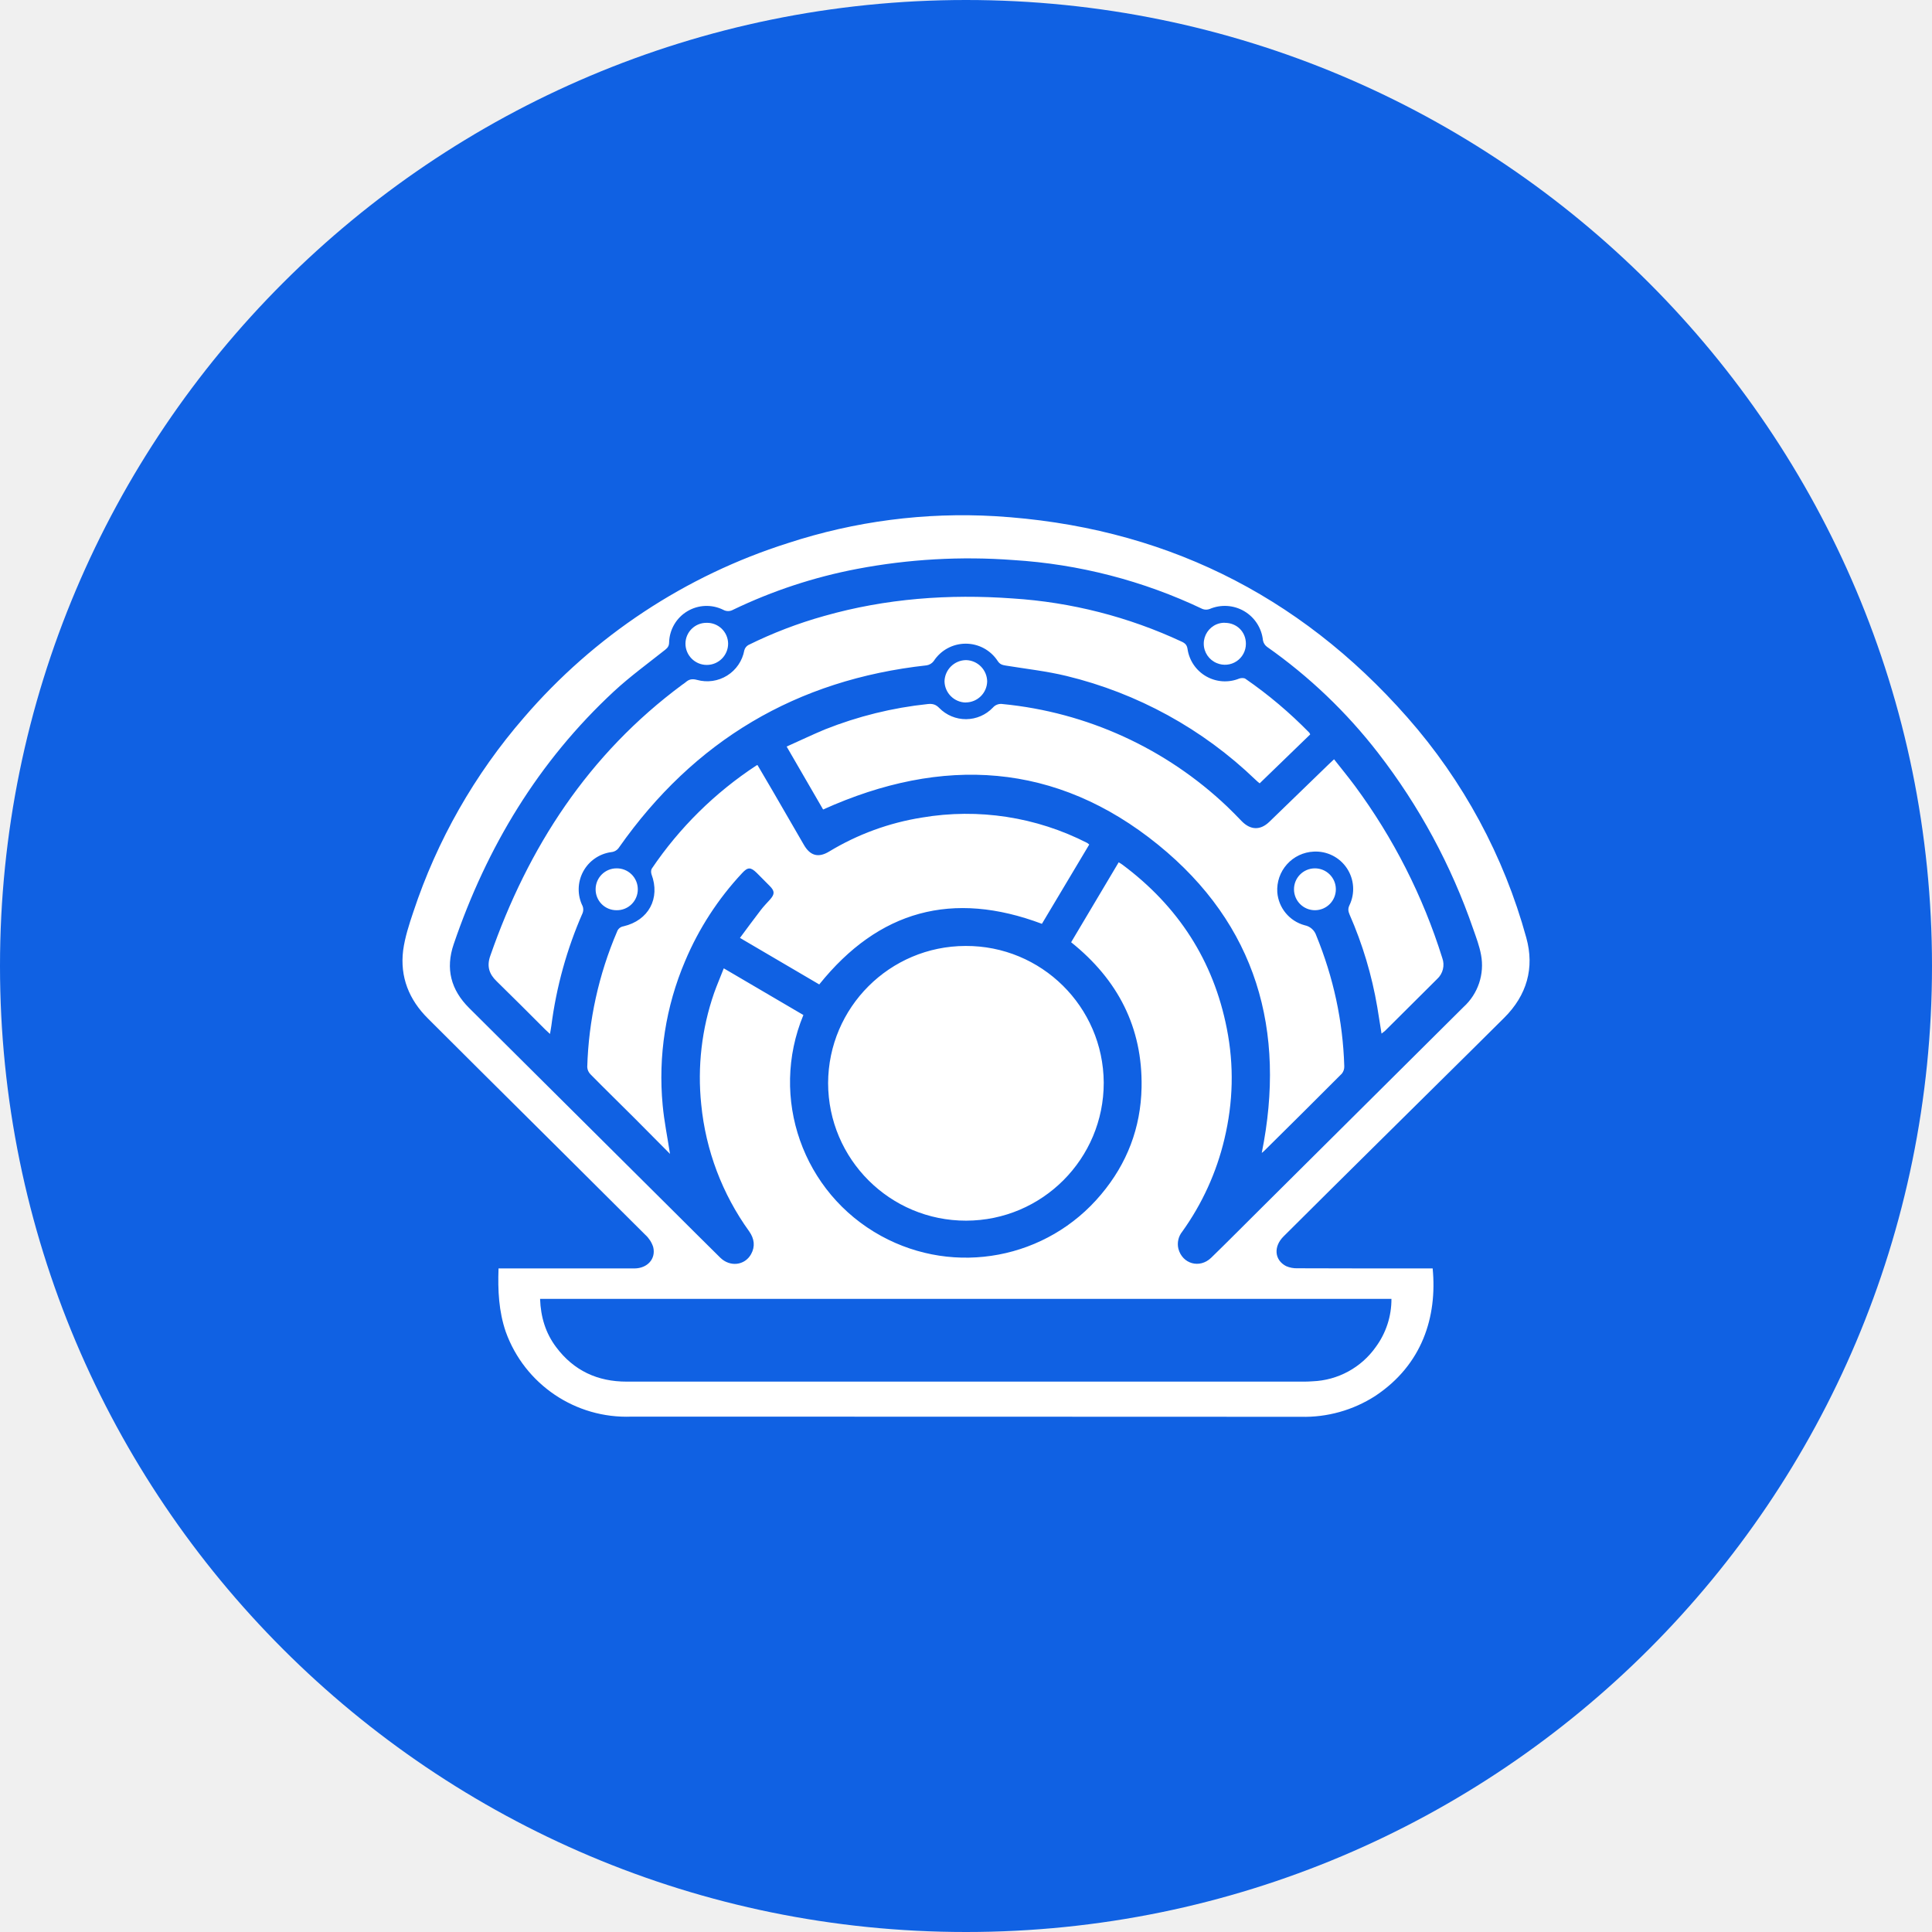
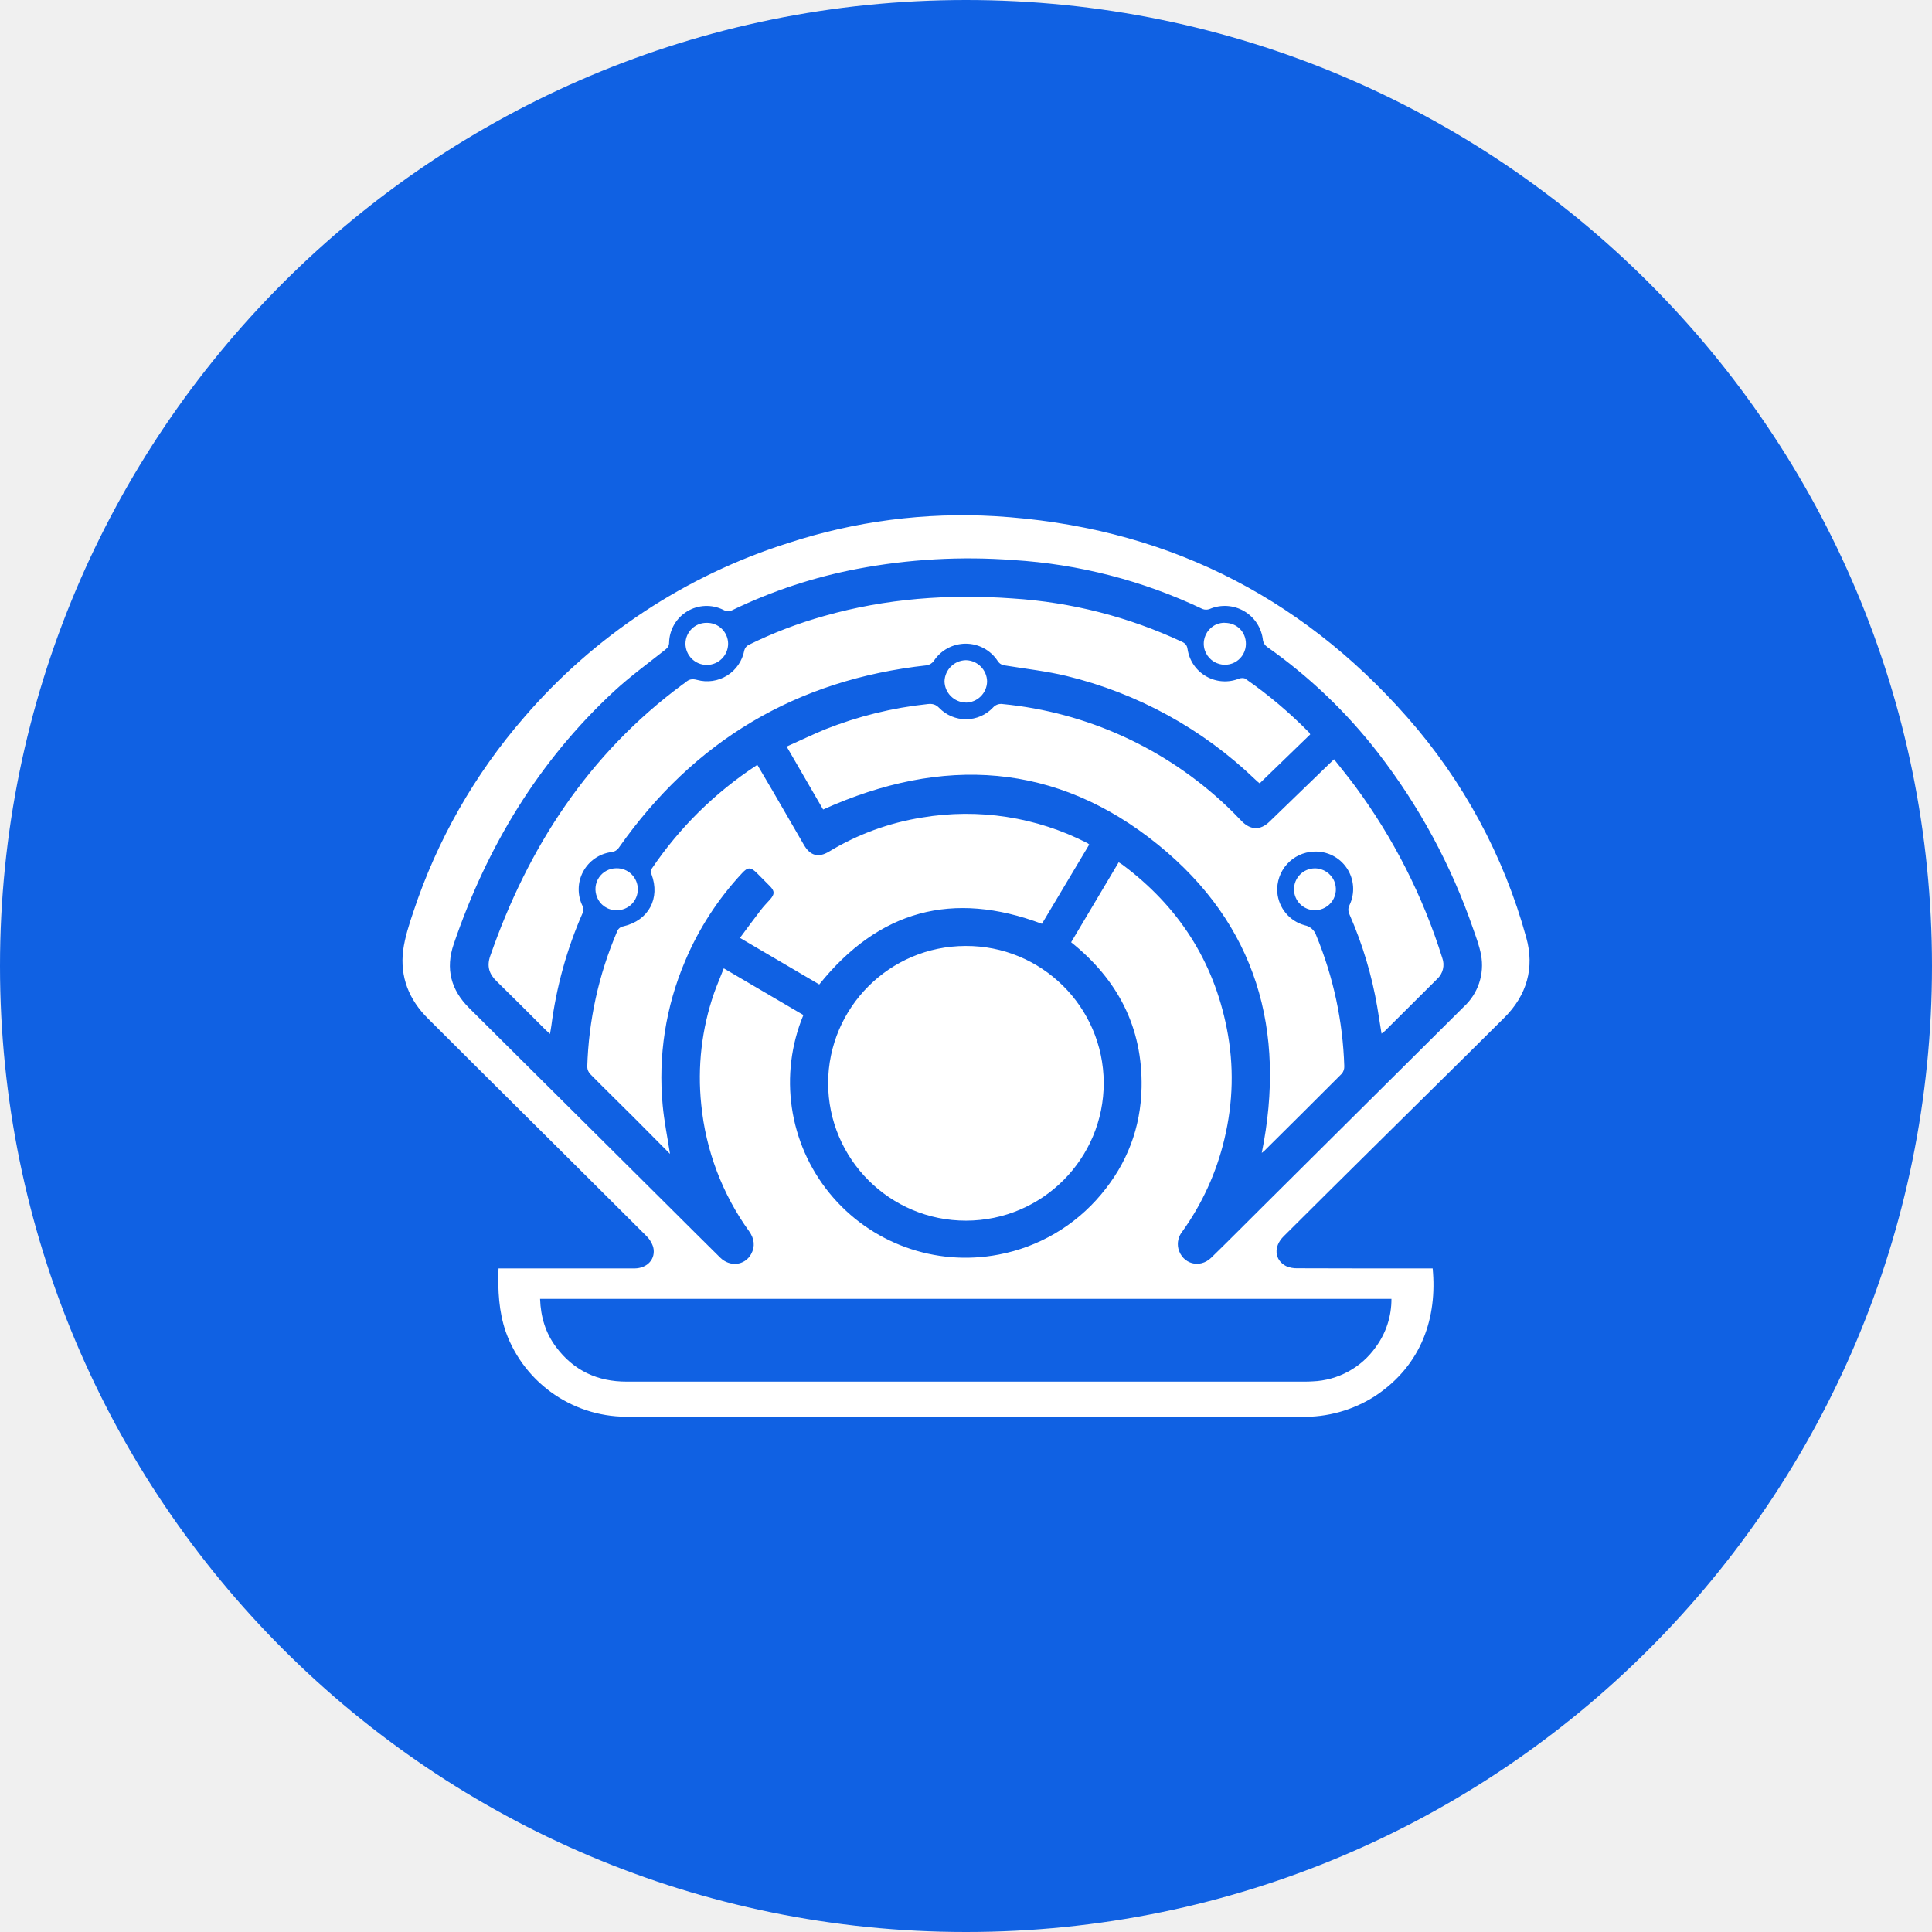
<svg xmlns="http://www.w3.org/2000/svg" fill="none" viewBox="0 0 24 24">
  <g clip-path="url(#a)">
    <path fill="#1061E3" d="M12 24c6.627 0 12-5.372 12-12 0-6.627-5.373-12-12-12S0 5.373 0 12c0 6.628 5.373 12 12 12Z" />
-     <path fill="#fff" fill-rule="evenodd" d="M17.797 15.757c.058.602-.13 1.197-.713 1.584a1.63 1.63 0 0 1-.925.259c-2.772-.002-5.544-.001-8.316-.002a1.595 1.595 0 0 1-1.56-1.053c-.087-.254-.1-.514-.09-.788h1.688c.162-.001.27-.12.233-.267a.35.35 0 0 0-.097-.15c-.688-.687-1.378-1.371-2.068-2.057l-.631-.629c-.237-.234-.351-.518-.31-.848.022-.162.074-.322.127-.479A7.072 7.072 0 0 1 6.51 8.912a7.187 7.187 0 0 1 3.28-2.166 6.965 6.965 0 0 1 2.57-.334c2.055.123 3.767.959 5.123 2.5a6.903 6.903 0 0 1 1.477 2.736c.105.377.006.717-.274.995-.525.523-1.054 1.042-1.58 1.564-.388.383-.774.767-1.16 1.151-.128.126-.116.294.03.37a.326.326 0 0 0 .142.027c.532.002 1.065.002 1.598.002h.082Zm-11.088.378c.008.225.068.425.2.6.218.291.513.429.878.428h8.42c.033 0 .066-.002.098-.004a1.008 1.008 0 0 0 .786-.427.999.999 0 0 0 .194-.597H6.71Zm7.188-5.423c.02.013.035.02.047.03.691.515 1.13 1.19 1.296 2.035.091.46.079.917-.03 1.373a3.26 3.26 0 0 1-.524 1.15.247.247 0 0 0-.048.211c.049.19.265.252.408.113.21-.204.415-.412.623-.618l2.512-2.497a.7.7 0 0 0 .217-.648c-.02-.109-.06-.215-.097-.32a7.63 7.63 0 0 0-1.182-2.188 6.381 6.381 0 0 0-1.38-1.318.131.131 0 0 1-.05-.08.477.477 0 0 0-.662-.39.123.123 0 0 1-.089 0 6.382 6.382 0 0 0-2.352-.608 7.418 7.418 0 0 0-1.938.11 6.25 6.25 0 0 0-1.542.508.124.124 0 0 1-.122 0 .466.466 0 0 0-.672.404c0 .042-.016.067-.048.092-.214.17-.437.332-.637.517-.94.872-1.58 1.935-1.991 3.141-.104.305-.035.567.192.793L8.32 15c.209.208.417.416.627.623.121.119.304.098.383-.043.054-.097.04-.193-.023-.283a3.23 3.23 0 0 1-.596-1.577 3.21 3.21 0 0 1 .16-1.385c.036-.102.08-.201.12-.306l.989.58a2.179 2.179 0 0 0 .967 2.745 2.189 2.189 0 0 0 2.732-.517c.322-.383.492-.827.502-1.328.014-.746-.295-1.34-.875-1.804l.59-.992Zm3.265 2.128a25.796 25.796 0 0 0-.053-.33 4.902 4.902 0 0 0-.344-1.149c-.018-.042-.022-.074-.001-.117a.465.465 0 0 0-.444-.665.475.475 0 0 0-.453.505.462.462 0 0 0 .34.41.189.189 0 0 1 .144.127c.213.521.331 1.061.348 1.623a.137.137 0 0 1-.03.093c-.32.322-.643.641-.965.96-.011.011-.024.02-.03.025.307-1.52-.066-2.836-1.286-3.827-1.267-1.029-2.68-1.108-4.163-.439l-.453-.782c.162-.072.317-.147.476-.213.41-.163.839-.269 1.277-.315.057-.006.098.003.142.048a.463.463 0 0 0 .667-.004.133.133 0 0 1 .122-.044 4.71 4.71 0 0 1 2.789 1.274c.063.06.123.122.183.184.109.109.229.112.34.005l.735-.712.069-.065c.088.112.177.22.26.332a7.22 7.22 0 0 1 1.084 2.135.241.241 0 0 1-.064.263l-.646.643-.044.035Zm-.886-3.717-.628.608a.626.626 0 0 1-.053-.046 5.125 5.125 0 0 0-2.347-1.288c-.247-.06-.503-.088-.754-.129-.044-.007-.074-.016-.101-.058a.474.474 0 0 0-.794.002.137.137 0 0 1-.087.053c-1.62.178-2.89.936-3.822 2.262a.128.128 0 0 1-.095.058.467.467 0 0 0-.357.672c.01.027.01.057 0 .084a5.097 5.097 0 0 0-.389 1.402c-.004.03-.01.06-.017.101l-.06-.056c-.2-.2-.4-.401-.602-.598-.094-.09-.125-.187-.08-.315.47-1.35 1.22-2.507 2.386-3.37.014-.01.028-.018.04-.029.042-.037.08-.047.143-.03a.469.469 0 0 0 .587-.367.107.107 0 0 1 .05-.066 5.4 5.4 0 0 1 .942-.361c.767-.218 1.55-.275 2.34-.218a5.844 5.844 0 0 1 2.104.538c.042.02.063.042.07.09a.47.47 0 0 0 .643.367c.023-.008.059-.009.076.003.286.197.55.421.793.669.004.004.006.011.012.022Zm-2.565 4.326a1.712 1.712 0 0 1-3.424.005 1.71 1.71 0 0 1 1.707-1.703 1.708 1.708 0 0 1 1.717 1.697Zm-5.388.885-.442-.445c-.182-.182-.366-.361-.546-.544a.137.137 0 0 1-.04-.09 4.613 4.613 0 0 1 .37-1.681.1.1 0 0 1 .08-.067c.313-.073.46-.348.348-.647-.007-.021-.007-.053.004-.07a4.638 4.638 0 0 1 1.299-1.281c.002-.002.004-.002.014-.005l.186.317.389.672c.078.137.18.167.315.085a3.191 3.191 0 0 1 1.153-.422 3.297 3.297 0 0 1 2.054.316l.024.019-.588.985c-1.109-.417-2.026-.168-2.766.753l-.985-.578c.088-.119.172-.233.258-.345.035-.046.076-.088.115-.131.06-.068.06-.105-.002-.168a15.81 15.81 0 0 0-.163-.164c-.075-.073-.111-.073-.181.003-.299.32-.539.69-.708 1.092a3.68 3.68 0 0 0-.279 1.792c.018.196.058.39.091.604Zm3.673-5.607a.269.269 0 0 1-.263-.264A.271.271 0 0 1 12 8.2a.269.269 0 0 1 .263.265.267.267 0 0 1-.266.261Zm-3.22-.99a.261.261 0 0 1 .269.258.265.265 0 0 1-.53 0 .26.26 0 0 1 .262-.258Zm7.561 3.57a.26.26 0 0 1-.005-.52.26.26 0 0 1 .005.52Zm-1.122-3.57c.149 0 .262.112.262.26a.26.26 0 0 1-.36.241.261.261 0 0 1-.003-.483.258.258 0 0 1 .1-.019v.001Zm-7.292 3.31a.259.259 0 0 1-.264.26.258.258 0 0 1-.26-.263.26.26 0 0 1 .259-.257.26.26 0 0 1 .265.26Z" clip-rule="evenodd" />
+     <path fill="#fff" fill-rule="evenodd" d="M17.797 15.757c.058.602-.13 1.197-.713 1.584a1.63 1.63 0 0 1-.925.259c-2.772-.002-5.544 0-8.316-.002a1.595 1.595 0 0 1-1.56-1.053c-.087-.254-.1-.514-.09-.788h1.688c.162-.001.27-.12.233-.267a.35.35 0 0 0-.097-.149c-.688-.687-1.378-1.372-2.068-2.058l-.631-.629c-.237-.234-.351-.518-.31-.848.022-.162.074-.322.127-.479A7.07 7.07 0 0 1 6.51 8.912a7.187 7.187 0 0 1 3.28-2.166 6.965 6.965 0 0 1 2.57-.334c2.055.123 3.767.959 5.123 2.5a6.902 6.902 0 0 1 1.477 2.736c.105.377.006.717-.274.995-.525.523-1.054 1.042-1.58 1.564-.388.383-.774.767-1.16 1.151-.128.126-.116.294.03.37a.326.326 0 0 0 .142.027c.532.002 1.065.002 1.598.002h.082Zm-11.088.378c.008.225.068.425.2.6.218.291.513.429.878.428h8.42c.033 0 .066-.001.098-.003a1.008 1.008 0 0 0 .786-.427 1 1 0 0 0 .194-.598H6.71Zm7.188-5.423c.02.013.035.021.047.03.691.515 1.13 1.19 1.296 2.035.091.46.079.917-.03 1.373a3.26 3.26 0 0 1-.524 1.15.247.247 0 0 0-.048.211c.049.19.265.252.408.113.21-.204.415-.412.623-.618l2.512-2.497a.7.7 0 0 0 .217-.648c-.02-.109-.06-.215-.097-.32a7.63 7.63 0 0 0-1.182-2.188 6.382 6.382 0 0 0-1.38-1.318.131.131 0 0 1-.05-.08.477.477 0 0 0-.662-.39.123.123 0 0 1-.089 0 6.382 6.382 0 0 0-2.352-.608 7.418 7.418 0 0 0-1.938.11 6.25 6.25 0 0 0-1.542.508.124.124 0 0 1-.122 0 .466.466 0 0 0-.672.404c0 .042-.016.067-.048.092-.214.17-.437.332-.637.517-.94.872-1.58 1.935-1.991 3.141-.104.305-.035.567.192.793L8.32 15c.209.208.417.416.627.623.121.119.304.098.383-.043.054-.097.04-.193-.023-.283a3.23 3.23 0 0 1-.596-1.577 3.21 3.21 0 0 1 .16-1.385c.036-.102.08-.201.12-.306l.989.58a2.18 2.18 0 0 0 2.425 2.976 2.189 2.189 0 0 0 1.274-.748c.322-.383.492-.827.502-1.328.014-.746-.295-1.34-.875-1.804l.59-.992Zm3.265 2.128a25.796 25.796 0 0 0-.053-.33 4.902 4.902 0 0 0-.344-1.148c-.018-.042-.022-.075-.001-.118a.465.465 0 0 0-.444-.665.473.473 0 0 0-.453.505.463.463 0 0 0 .34.41.19.19 0 0 1 .144.127 4.63 4.63 0 0 1 .348 1.623.137.137 0 0 1-.03.093c-.32.322-.643.641-.965.961l-.03.024c.307-1.52-.066-2.836-1.286-3.827-1.267-1.029-2.68-1.108-4.163-.439l-.453-.782c.162-.072.317-.147.476-.213.41-.163.839-.269 1.277-.315.057-.006.098.003.142.048a.462.462 0 0 0 .667-.003.133.133 0 0 1 .122-.045 4.71 4.71 0 0 1 2.789 1.274c.063.06.123.122.183.184.109.109.229.112.34.005l.735-.711.069-.066c.088.112.177.22.26.332a7.22 7.22 0 0 1 1.084 2.135.241.241 0 0 1-.064.263l-.646.643-.044.035Zm-.886-3.717-.628.608a.626.626 0 0 1-.053-.046 5.125 5.125 0 0 0-2.347-1.288c-.247-.06-.503-.088-.754-.129-.044-.007-.074-.016-.101-.058a.474.474 0 0 0-.794.002.137.137 0 0 1-.087.053c-1.62.178-2.89.936-3.822 2.262a.126.126 0 0 1-.095.058.467.467 0 0 0-.357.672c.01.027.01.057 0 .084a5.096 5.096 0 0 0-.389 1.402c-.004.03-.01.06-.017.101l-.06-.056c-.2-.2-.4-.401-.602-.598-.094-.09-.125-.187-.08-.315.47-1.35 1.22-2.507 2.386-3.37.014-.01.028-.018.04-.029.042-.037.08-.047.143-.03a.47.47 0 0 0 .587-.367.107.107 0 0 1 .05-.066 5.4 5.4 0 0 1 .942-.361c.767-.218 1.55-.275 2.34-.218a5.844 5.844 0 0 1 2.104.538c.042.02.063.042.07.09a.47.47 0 0 0 .643.367c.023-.008.059-.009.076.003.286.198.55.422.793.669.004.005.006.012.012.022Zm-2.565 4.326a1.712 1.712 0 0 1-3.424.005 1.71 1.71 0 0 1 1.707-1.703 1.708 1.708 0 0 1 1.717 1.697Zm-5.388.885-.442-.445c-.182-.182-.366-.361-.546-.544a.137.137 0 0 1-.04-.09 4.613 4.613 0 0 1 .37-1.681.1.1 0 0 1 .08-.067c.313-.073.46-.348.348-.647-.007-.021-.007-.053.004-.07a4.638 4.638 0 0 1 1.299-1.281c.002-.002.004-.002.014-.004l.186.316.389.672c.078.137.18.167.315.085a3.193 3.193 0 0 1 1.153-.422 3.297 3.297 0 0 1 2.054.317c.006.003.011.008.024.018l-.588.985c-1.109-.417-2.026-.168-2.766.753l-.985-.578c.088-.119.172-.233.258-.345.035-.046.076-.088.115-.131.06-.068.06-.105-.002-.168a15.81 15.81 0 0 0-.163-.164c-.075-.073-.111-.073-.181.003-.299.32-.539.69-.708 1.092a3.68 3.68 0 0 0-.279 1.792c.018.196.058.39.091.604Zm3.673-5.607a.269.269 0 0 1-.263-.264.271.271 0 0 1 .266-.262.269.269 0 0 1 .263.265.267.267 0 0 1-.266.262v-.001Zm-3.22-.99a.261.261 0 0 1 .269.258.265.265 0 0 1-.53 0 .26.26 0 0 1 .262-.258Zm7.561 3.57a.26.26 0 0 1-.005-.52.262.262 0 0 1 .242.158.26.26 0 0 1-.237.362Zm-1.122-3.57c.149 0 .262.112.262.26a.26.26 0 0 1-.36.241.261.261 0 0 1-.003-.483.258.258 0 0 1 .1-.019v.001Zm-7.292 3.31a.259.259 0 0 1-.264.26.256.256 0 0 1-.242-.162.259.259 0 0 1 .241-.359.26.26 0 0 1 .265.26Z" clip-rule="evenodd" />
  </g>
  <defs>
    <clipPath id="a">
      <path fill="#fff" d="M0 0h24v24H0z" />
    </clipPath>
  </defs>
</svg>
